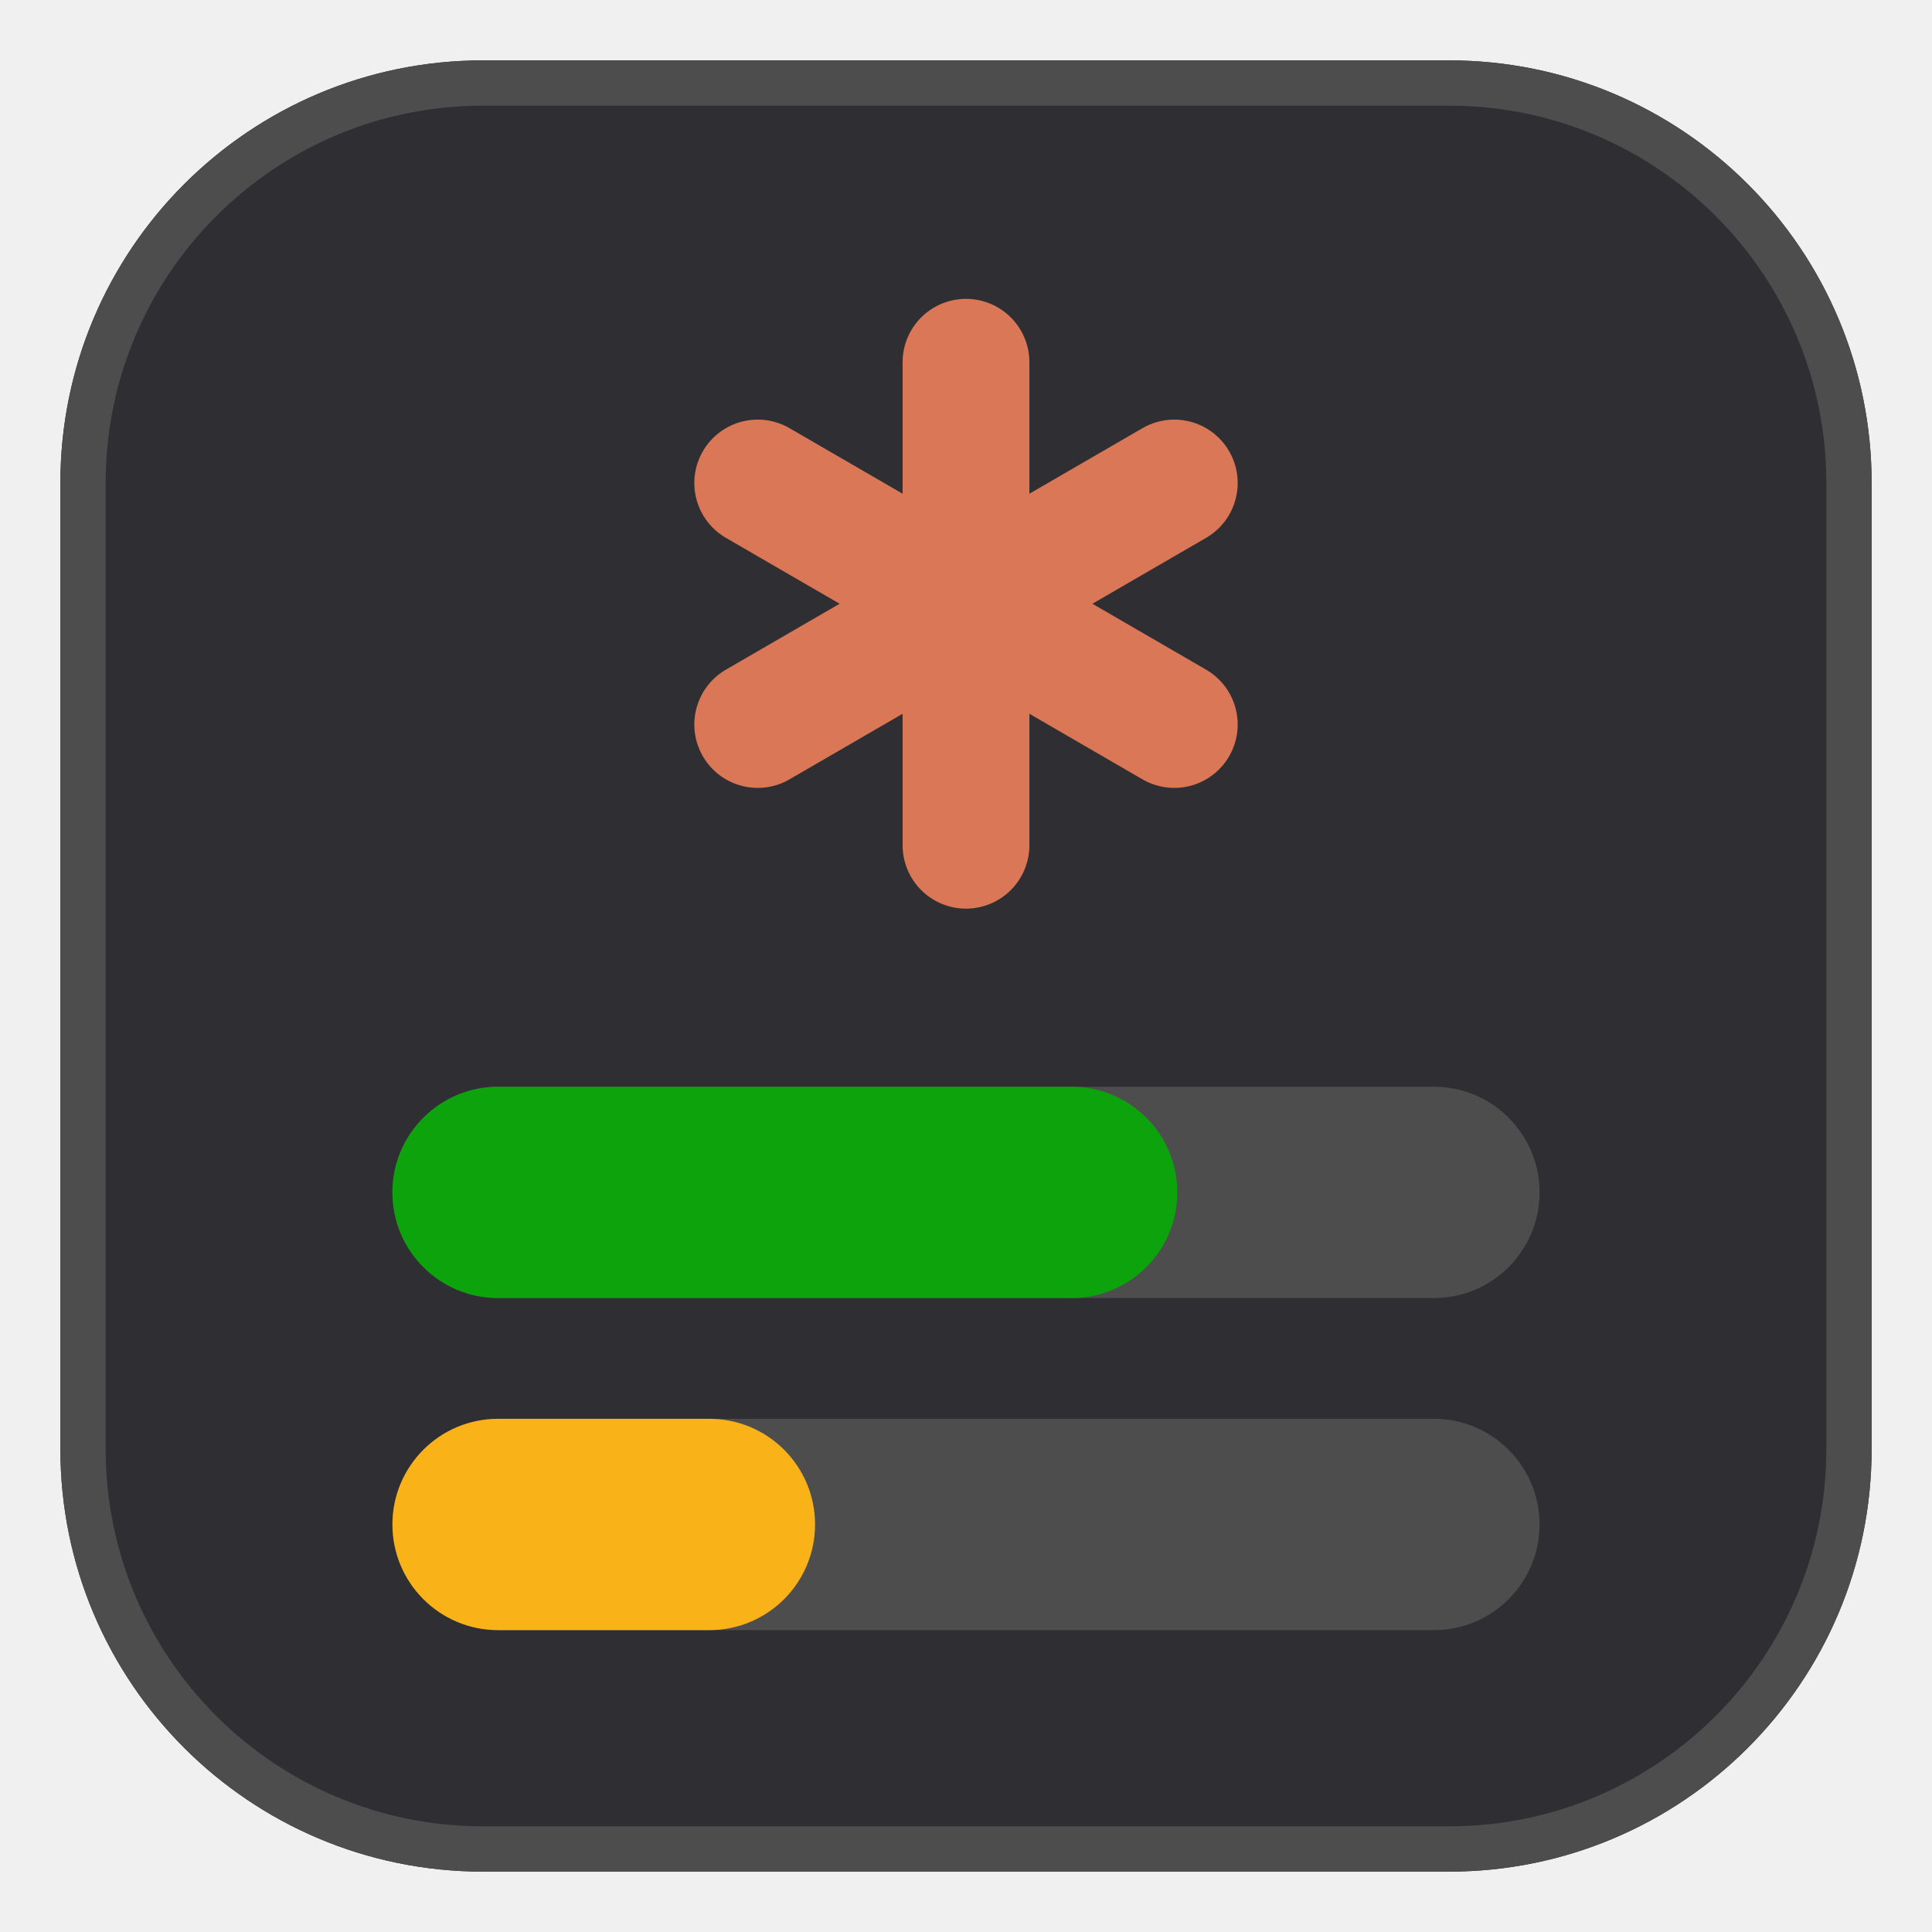
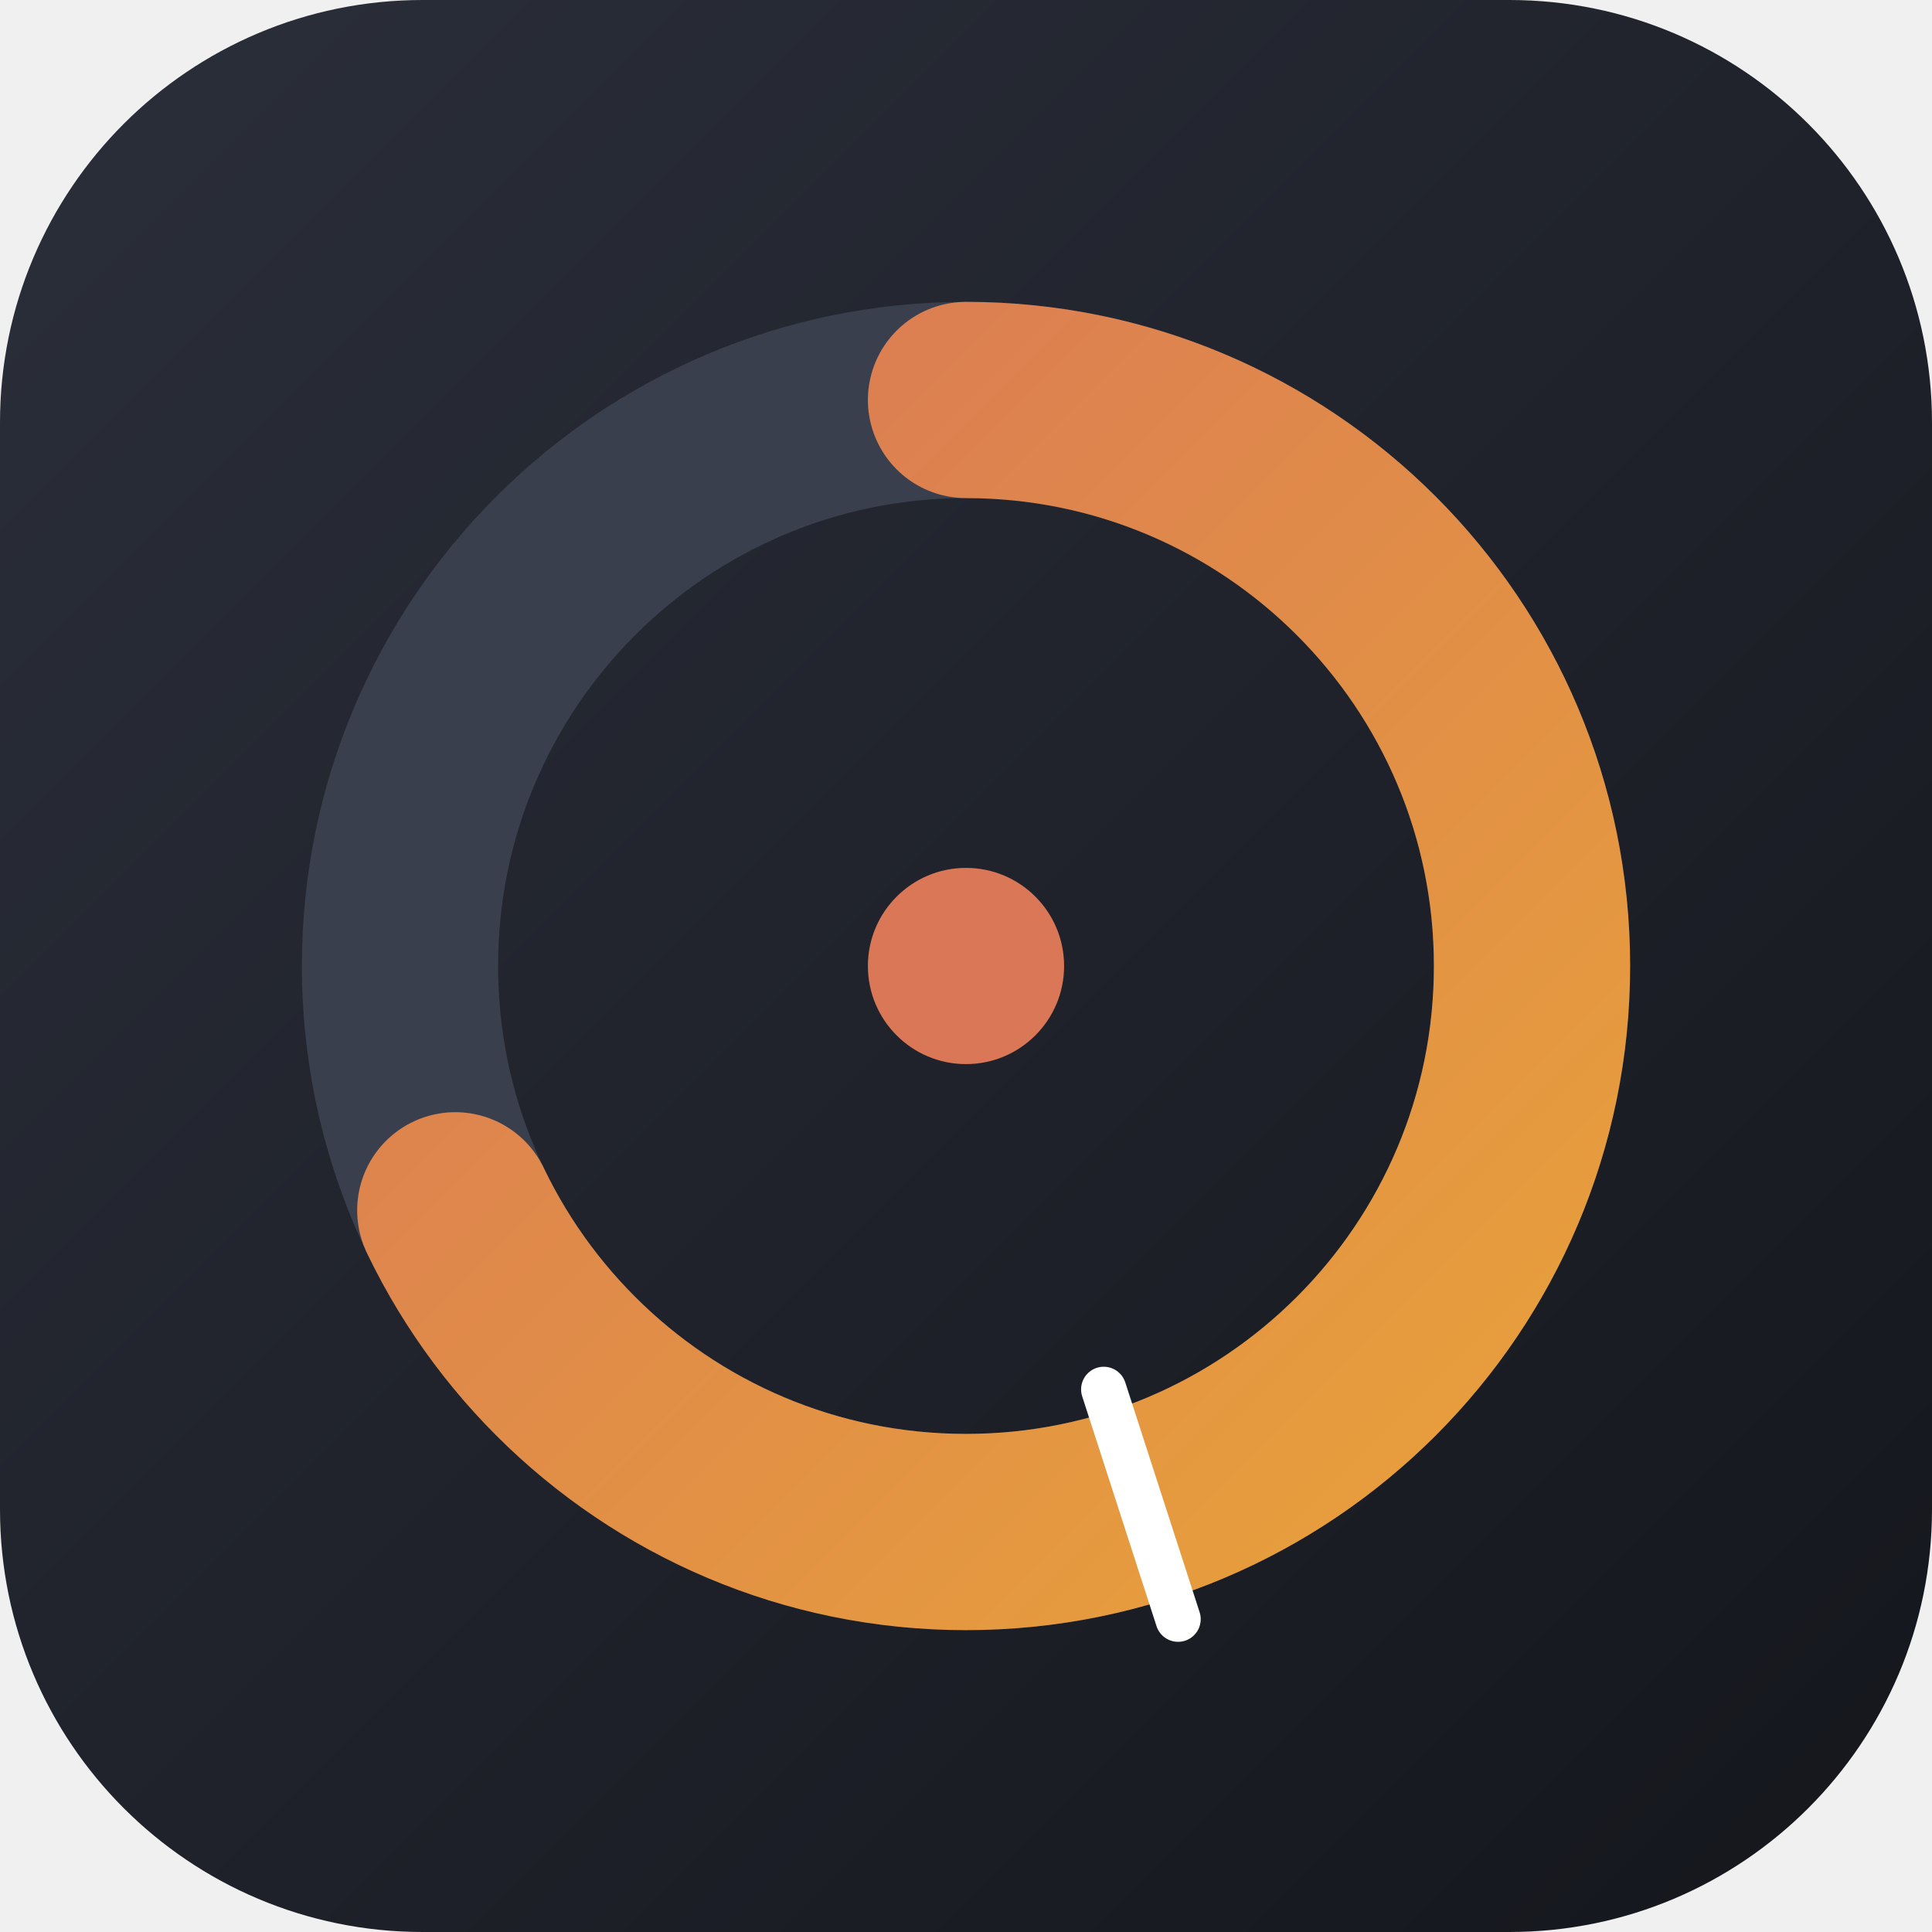
- <svg xmlns="http://www.w3.org/2000/svg" viewBox="0 0 64 64" width="64" height="64">
-   <rect x="2" y="2" width="60" height="60" rx="14" fill="#2f2f33" />
-   <rect x="2.75" y="2.75" width="58.5" height="58.5" rx="13.25" fill="none" stroke="#4d4d4d" stroke-width="1.5" />
-   <g stroke="#d97757" stroke-width="4.2" stroke-linecap="round">
-     <path d="M32 12v16" />
-     <path d="M25.1 16l13.8 8" />
-     <path d="M25.1 24l13.8-8" />
-   </g>
-   <rect x="13" y="36" width="38" height="7" rx="3.5" fill="#4d4d4d" />
-   <rect x="13" y="36" width="26" height="7" rx="3.5" fill="#0ca30c" />
-   <rect x="13" y="47" width="38" height="7" rx="3.5" fill="#4d4d4d" />
-   <rect x="13" y="47" width="14" height="7" rx="3.5" fill="#fab219" />
+ <svg xmlns="http://www.w3.org/2000/svg" viewBox="0 0 512 512">
+   <defs>
+     <linearGradient id="bg" x1="0" y1="0" x2="1" y2="1">
+       <stop offset="0" stop-color="#2b2f3a" />
+       <stop offset="1" stop-color="#14161c" />
+     </linearGradient>
+     <linearGradient id="arc" x1="0" y1="1" x2="1" y2="0">
+       <stop offset="0" stop-color="#e8a13a" />
+       <stop offset="1" stop-color="#d97757" />
+     </linearGradient>
+   </defs>
+   <rect width="512" height="512" rx="112" fill="url(#bg)" />
+   <circle cx="256" cy="256" r="150" fill="none" stroke="#3a3f4d" stroke-width="52" />
+   <circle cx="256" cy="256" r="150" fill="none" stroke="url(#arc)" stroke-width="52" stroke-linecap="round" stroke-dasharray="640 303" transform="rotate(-90 256 256)" />
+   <line x1="292.5" y1="368.2" x2="312.2" y2="429.1" stroke="#fff" stroke-width="12" stroke-linecap="round" />
+   <circle cx="256" cy="256" r="26" fill="#d97757" />
</svg>
